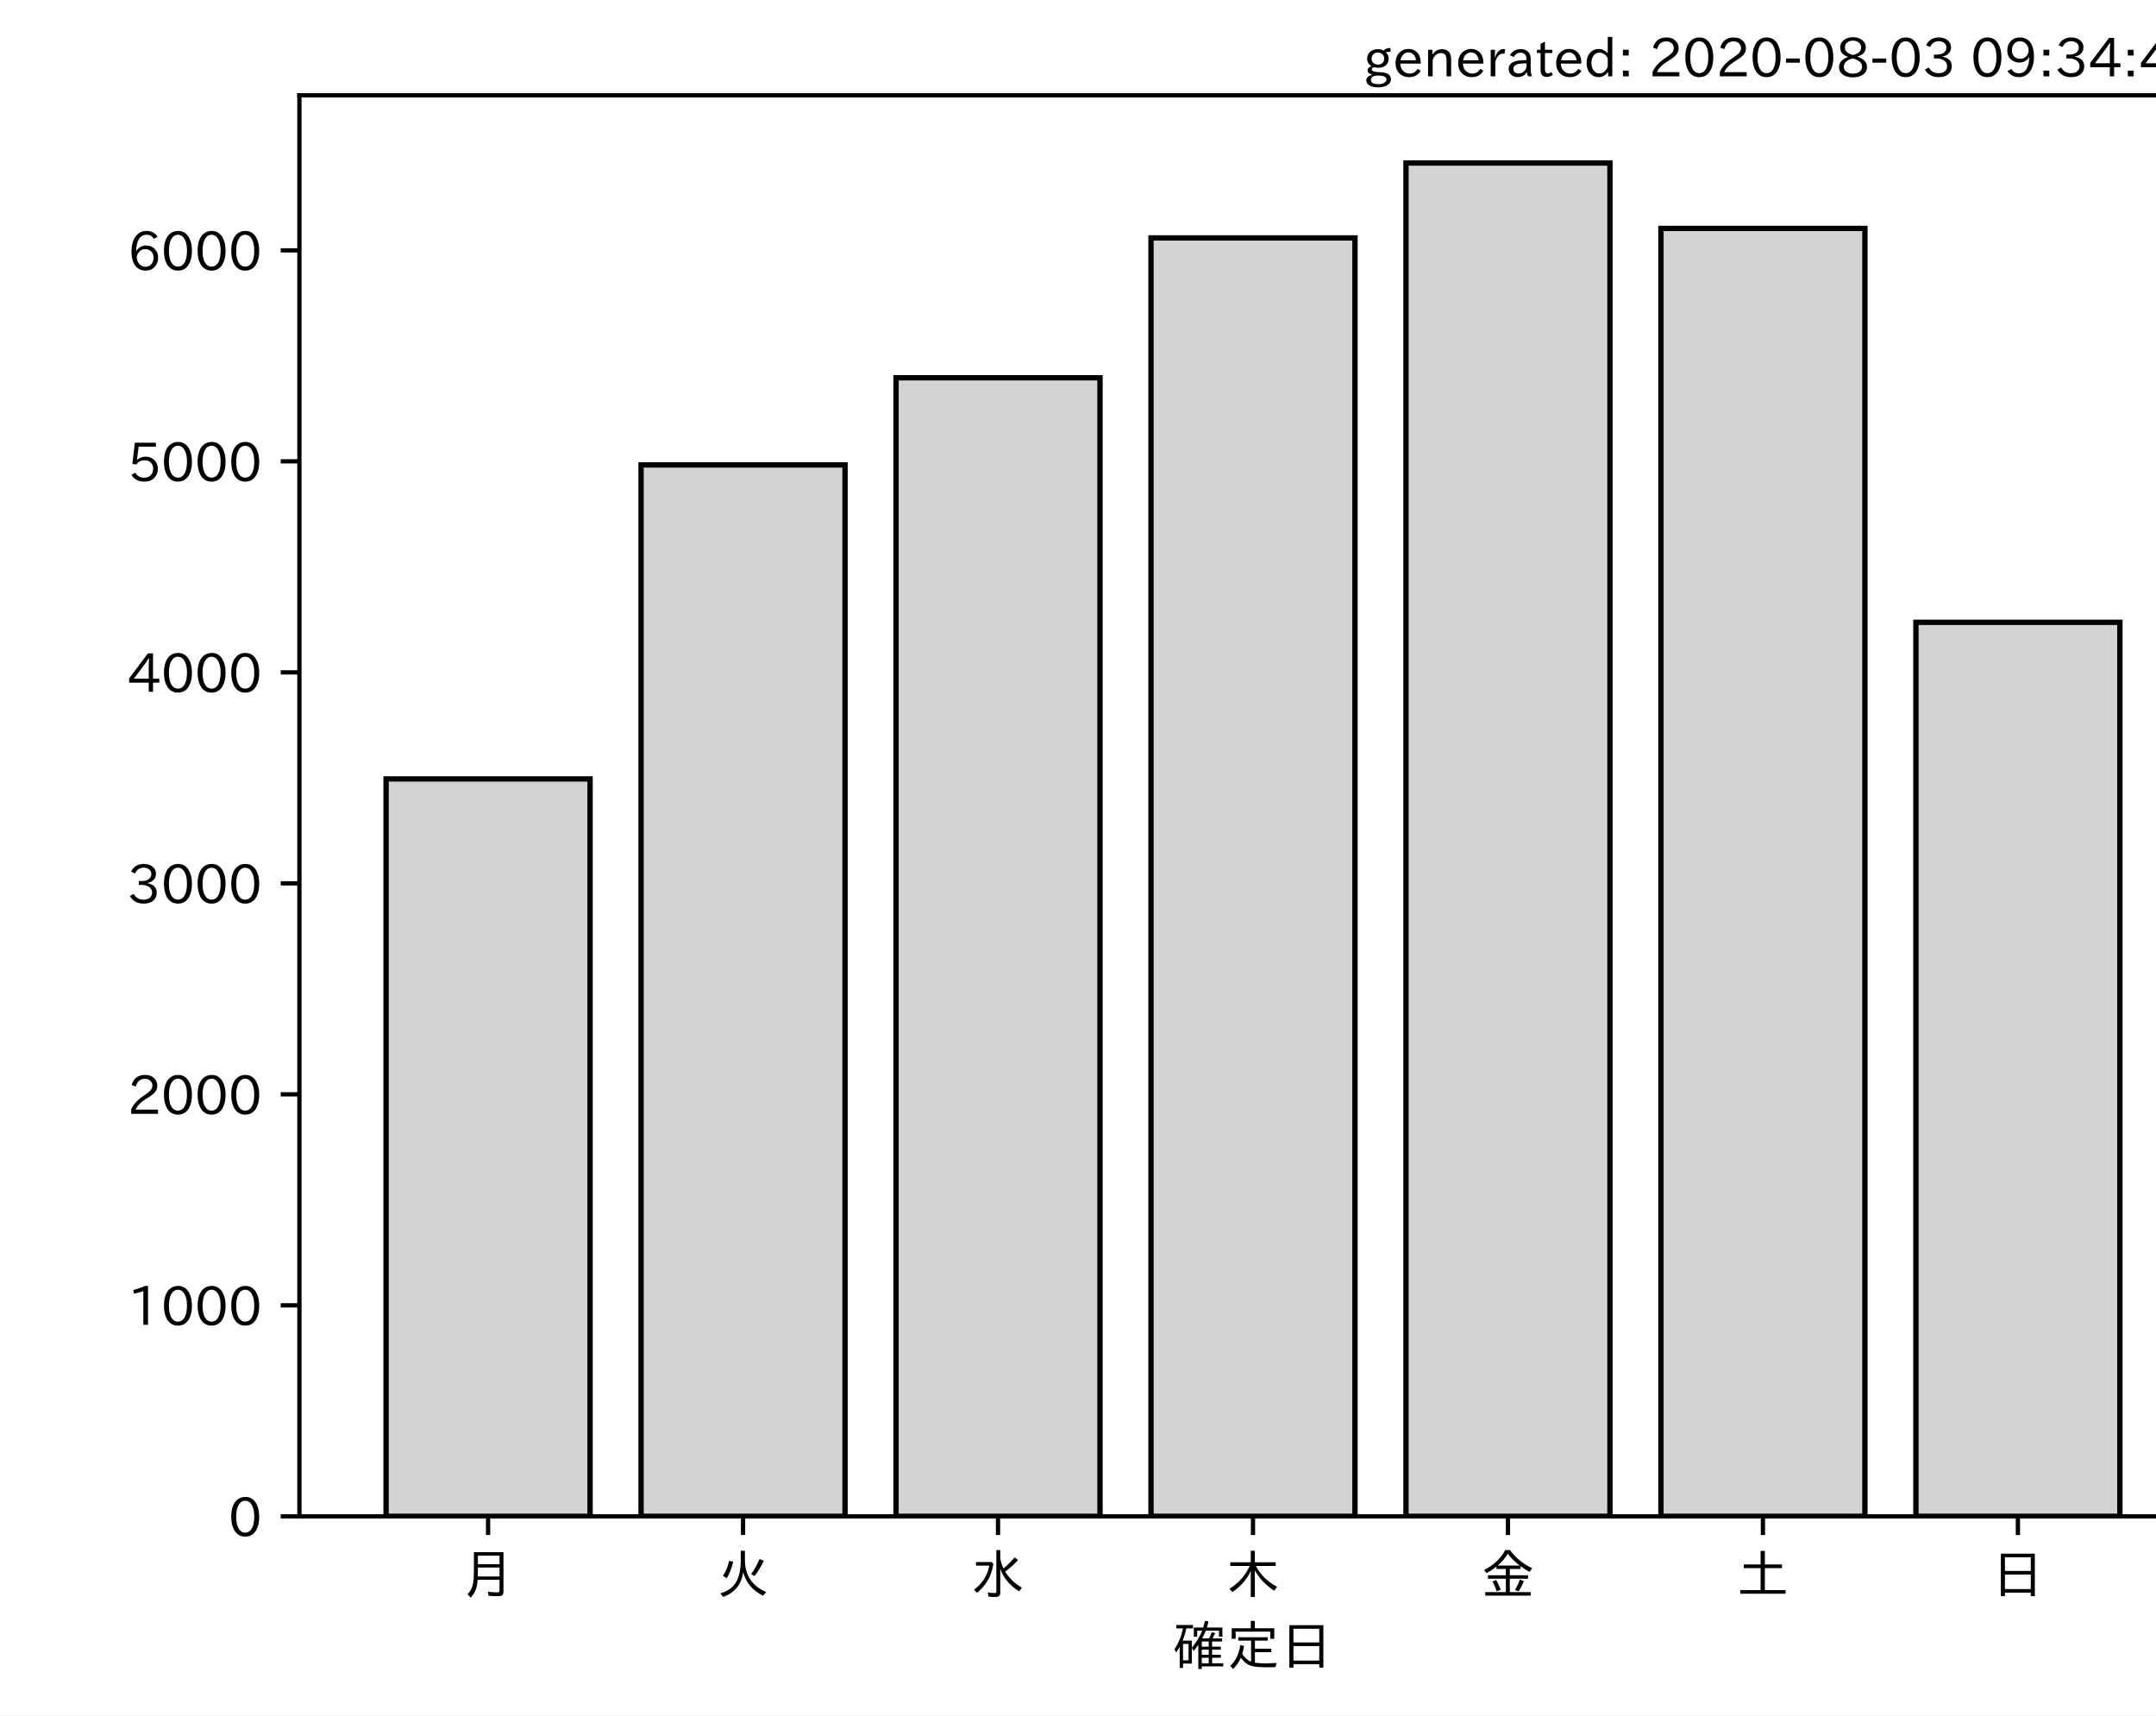
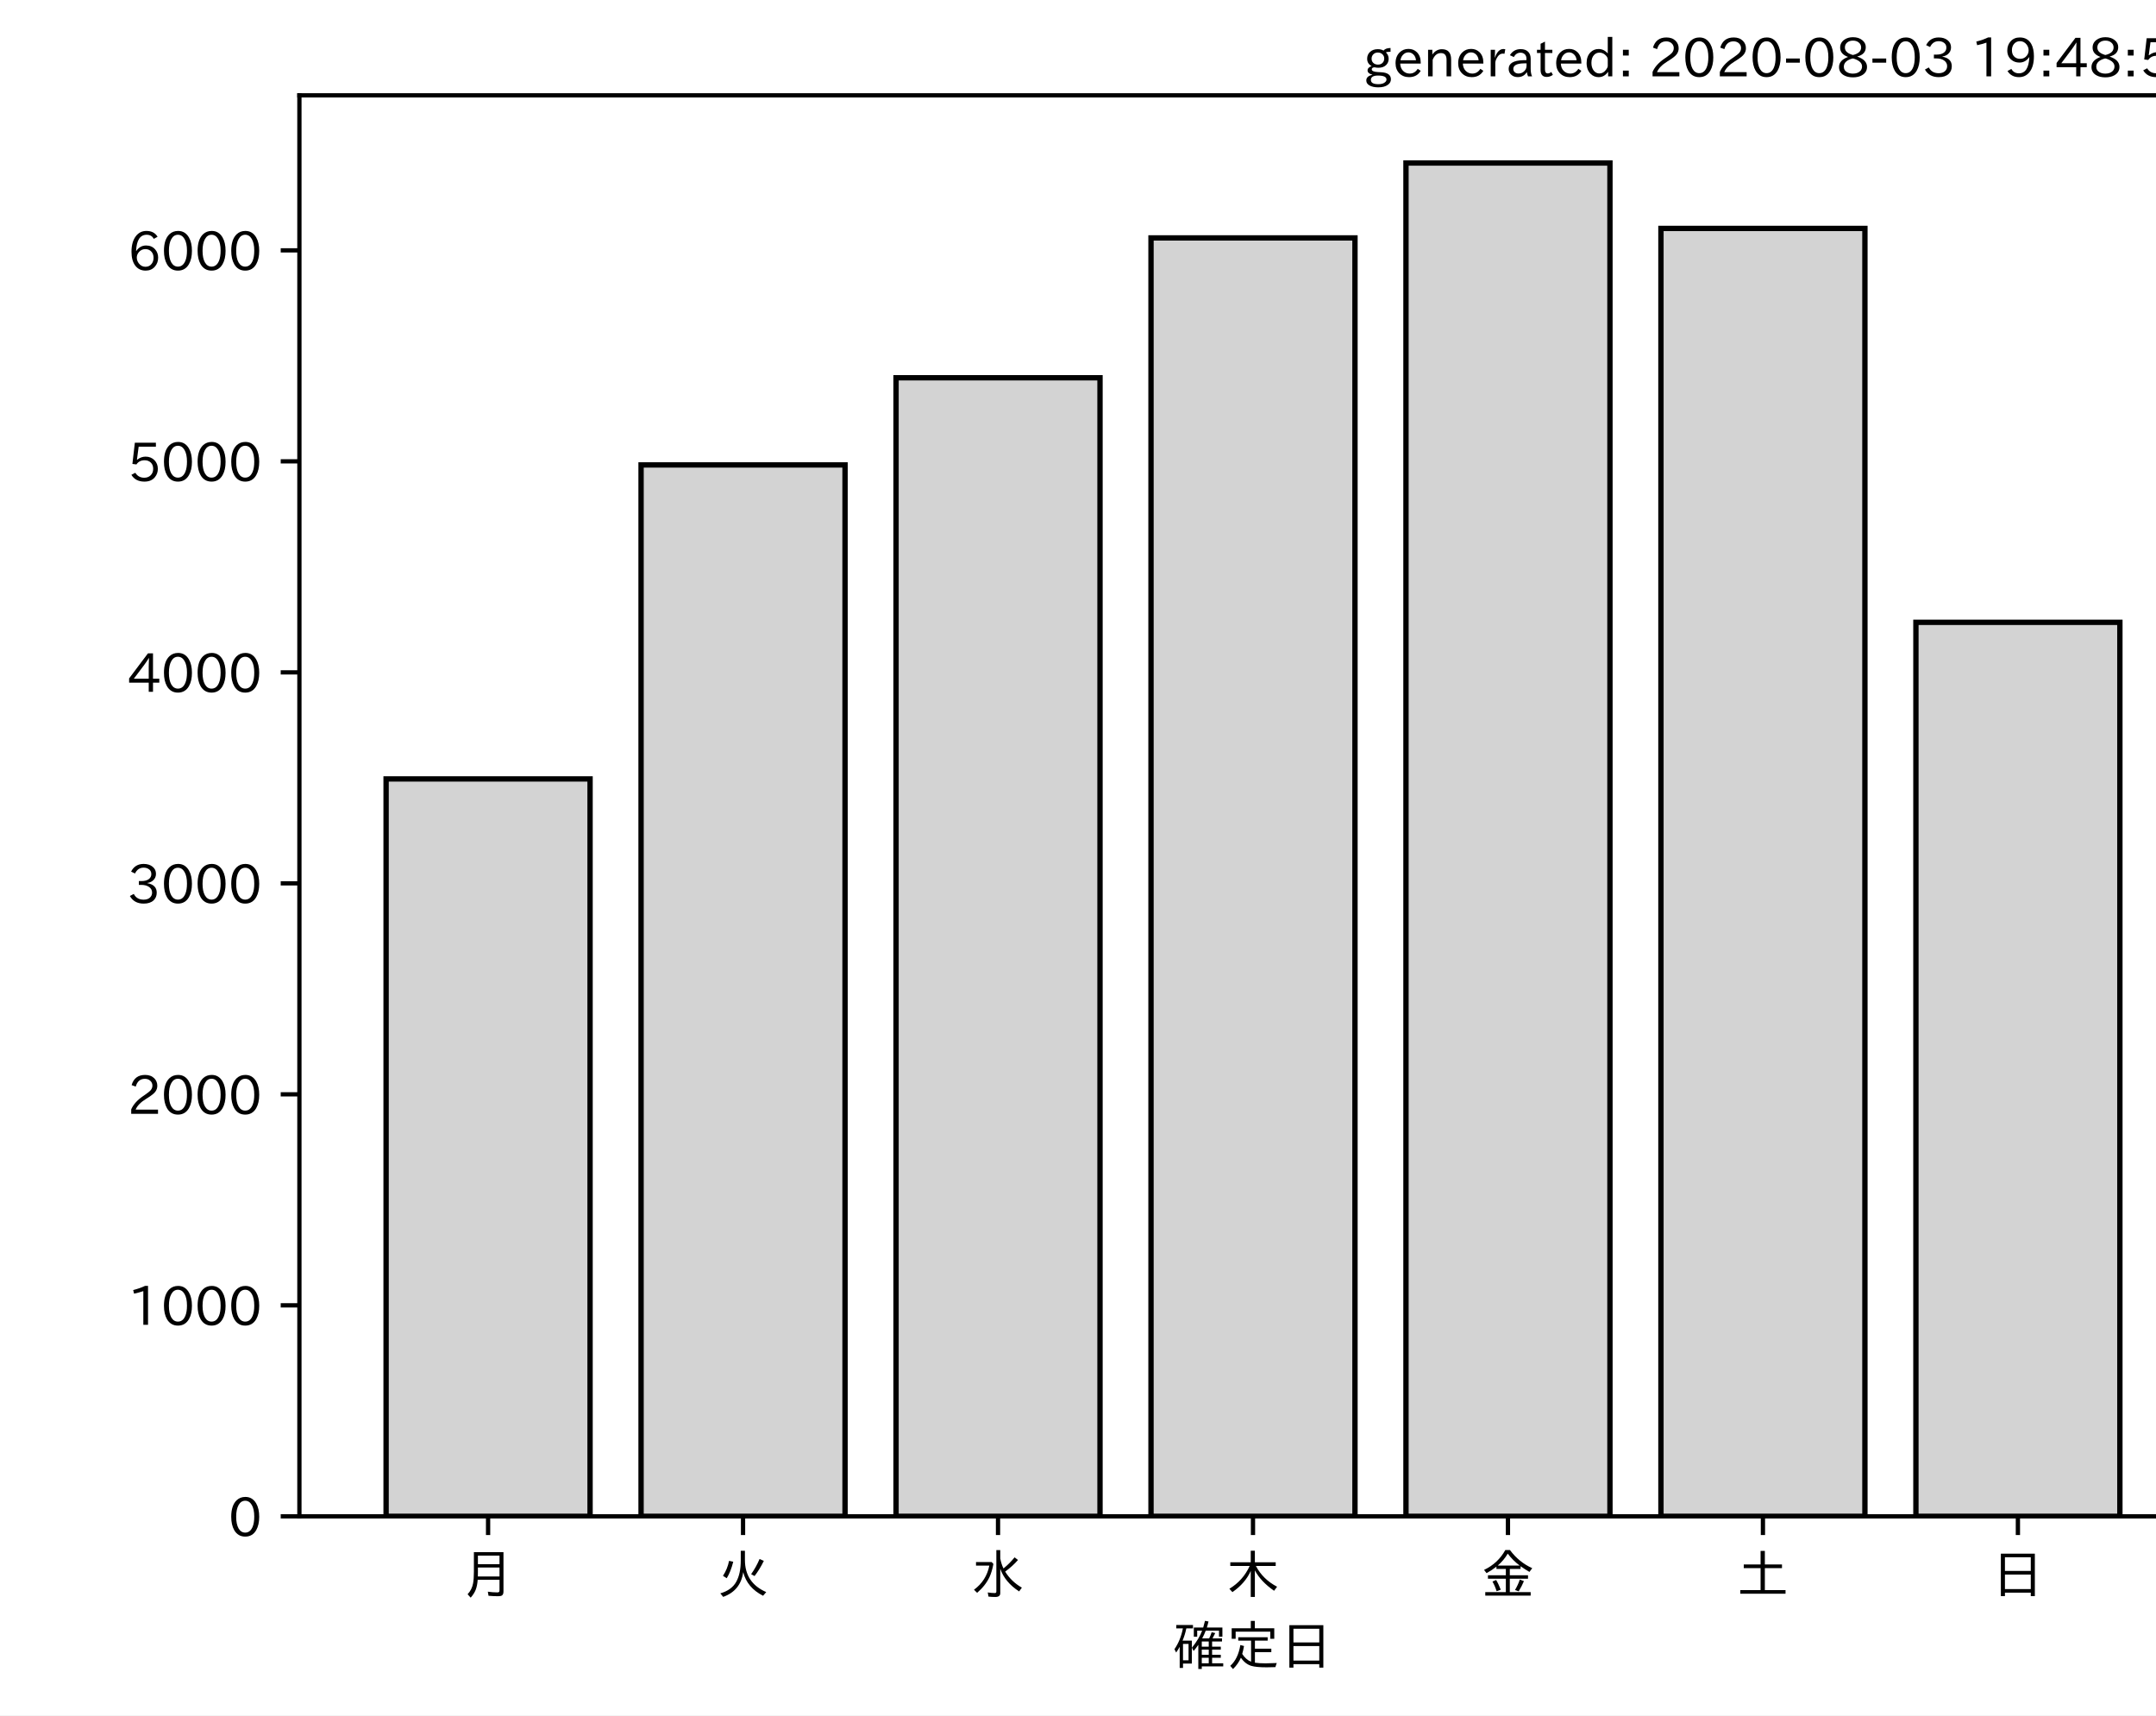
<svg xmlns="http://www.w3.org/2000/svg" xmlns:xlink="http://www.w3.org/1999/xlink" height="321.24pt" version="1.1" viewBox="0 0 403.714 321.24" width="403.714pt">
  <defs>
    <style type="text/css">*{stroke-linecap:butt;stroke-linejoin:round;}</style>
  </defs>
  <g id="figure_1">
    <g id="patch_1">
      <path d="M 0 321.24  L 403.714 321.24  L 403.714 0  L 0 0  z " style="fill:#ffffff;" />
    </g>
    <g id="axes_1">
      <g id="patch_2">
        <path d="M 56.064 283.966  L 413.184 283.966  L 413.184 17.854  L 56.064 17.854  z " style="fill:#ffffff;" />
      </g>
      <g id="patch_3">
-         <path clip-path="url(#pe789f9e0a8)" d="M 72.297 283.966  L 110.491 283.966  L 110.491 145.866  L 72.297 145.866  z " style="fill:#d3d3d3;stroke:#000000;stroke-linejoin:miter;" />
+         <path clip-path="url(#p371f9ec604)" d="M 72.297 283.966  L 110.491 283.966  L 110.491 145.866  L 72.297 145.866  z " style="fill:#d3d3d3;stroke:#000000;stroke-linejoin:miter;" />
      </g>
      <g id="patch_4">
-         <path clip-path="url(#pe789f9e0a8)" d="M 120.04 283.966  L 158.235 283.966  L 158.235 87.07  L 120.04 87.07  z " style="fill:#d3d3d3;stroke:#000000;stroke-linejoin:miter;" />
+         <path clip-path="url(#p371f9ec604)" d="M 120.04 283.966  L 158.235 283.966  L 158.235 87.07  L 120.04 87.07  z " style="fill:#d3d3d3;stroke:#000000;stroke-linejoin:miter;" />
      </g>
      <g id="patch_5">
-         <path clip-path="url(#pe789f9e0a8)" d="M 167.783 283.966  L 205.978 283.966  L 205.978 70.751  L 167.783 70.751  z " style="fill:#d3d3d3;stroke:#000000;stroke-linejoin:miter;" />
+         <path clip-path="url(#p371f9ec604)" d="M 167.783 283.966  L 205.978 283.966  L 205.978 70.751  L 167.783 70.751  z " style="fill:#d3d3d3;stroke:#000000;stroke-linejoin:miter;" />
      </g>
      <g id="patch_6">
-         <path clip-path="url(#pe789f9e0a8)" d="M 215.527 283.966  L 253.721 283.966  L 253.721 44.553  L 215.527 44.553  z " style="fill:#d3d3d3;stroke:#000000;stroke-linejoin:miter;" />
+         <path clip-path="url(#p371f9ec604)" d="M 215.527 283.966  L 253.721 283.966  L 253.721 44.553  L 215.527 44.553  z " style="fill:#d3d3d3;stroke:#000000;stroke-linejoin:miter;" />
      </g>
      <g id="patch_7">
-         <path clip-path="url(#pe789f9e0a8)" d="M 263.27 283.966  L 301.465 283.966  L 301.465 30.526  L 263.27 30.526  z " style="fill:#d3d3d3;stroke:#000000;stroke-linejoin:miter;" />
+         <path clip-path="url(#p371f9ec604)" d="M 263.27 283.966  L 301.465 283.966  L 301.465 30.526  L 263.27 30.526  z " style="fill:#d3d3d3;stroke:#000000;stroke-linejoin:miter;" />
      </g>
      <g id="patch_8">
-         <path clip-path="url(#pe789f9e0a8)" d="M 311.013 283.966  L 349.208 283.966  L 349.208 42.775  L 311.013 42.775  z " style="fill:#d3d3d3;stroke:#000000;stroke-linejoin:miter;" />
+         <path clip-path="url(#p371f9ec604)" d="M 311.013 283.966  L 349.208 283.966  L 349.208 42.775  L 311.013 42.775  z " style="fill:#d3d3d3;stroke:#000000;stroke-linejoin:miter;" />
      </g>
      <g id="patch_9">
-         <path clip-path="url(#pe789f9e0a8)" d="M 358.757 283.966  L 396.951 283.966  L 396.951 116.547  L 358.757 116.547  z " style="fill:#d3d3d3;stroke:#000000;stroke-linejoin:miter;" />
+         <path clip-path="url(#p371f9ec604)" d="M 358.757 283.966  L 396.951 283.966  L 396.951 116.547  L 358.757 116.547  z " style="fill:#d3d3d3;stroke:#000000;stroke-linejoin:miter;" />
      </g>
      <g id="matplotlib.axis_1">
        <g id="xtick_1">
          <g id="line2d_1">
            <defs>
-               <path d="M 0 0  L 0 3.5  " id="md216f93f72" style="stroke:#000000;stroke-width:0.8;" />
+               <path d="M 0 0  L 0 3.5  " id="ma1b496c3f0" style="stroke:#000000;stroke-width:0.8;" />
            </defs>
            <g>
-               <use style="stroke:#000000;stroke-width:0.8;" x="91.394" xlink:href="#md216f93f72" y="283.966" />
+               <use style="stroke:#000000;stroke-width:0.8;" x="91.394" xlink:href="#ma1b496c3f0" y="283.966" />
            </g>
          </g>
          <g id="text_1">
            <g transform="translate(86.39412 298.4567)scale(0.1 -0.1)">
              <defs>
                <path d="M 78.812 77.875  L 78.812 4  Q 78.812 -1.219 76.078 -3.172  Q 73.969 -4.688 68.797 -4.688  Q 60.844 -4.688 50.828 -3.859  L 49.516 3.812  Q 58.594 2.484 67.094 2.484  Q 70.359 2.484 71.047 4.109  Q 71.391 4.891 71.391 6.844  L 71.391 26.125  L 30.516 26.125  Q 29.781 14.938 26.812 7.422  Q 24.031 0.094 17.438 -7.375  L 11.625 -0.984  Q 19.672 7.422 21.922 19.438  Q 23.438 27.688 23.438 41.406  L 23.438 77.875  z M 30.953 71.391  L 30.953 55.328  L 71.391 55.328  L 71.391 71.391  z M 30.953 49.125  L 30.953 39.938  Q 30.953 35.75 30.859 33.547  L 30.859 32.328  L 71.391 32.328  L 71.391 49.125  z " id="IPAexGothic-26376" />
              </defs>
              <use xlink:href="#IPAexGothic-26376" />
            </g>
          </g>
        </g>
        <g id="xtick_2">
          <g id="line2d_2">
            <g>
-               <use style="stroke:#000000;stroke-width:0.8;" x="139.137" xlink:href="#md216f93f72" y="283.966" />
+               <use style="stroke:#000000;stroke-width:0.8;" x="139.137" xlink:href="#ma1b496c3f0" y="283.966" />
            </g>
          </g>
          <g id="text_2">
            <g transform="translate(134.1374 298.4567)scale(0.1 -0.1)">
              <defs>
                <path d="M 53.516 80.422  L 53.516 63.188  Q 53.516 20.359 93.406 3.078  L 87.5 -3.812  Q 57.672 11.328 50.297 40.375  Q 45.359 5.672 12.797 -5.906  L 7.422 0.688  Q 28.859 6.844 37.406 22.609  Q 45.703 37.844 45.703 62.016  L 45.703 80.422  z M 12.406 33.5  Q 20.703 46.141 23.828 61.531  L 31.641 59.906  Q 27 41.312 19.438 29  z M 65.141 36.625  Q 74.656 50.047 80.906 64.984  L 88.922 61.531  Q 81.109 45.406 71.531 33.109  z " id="IPAexGothic-28779" />
              </defs>
              <use xlink:href="#IPAexGothic-28779" />
            </g>
          </g>
        </g>
        <g id="xtick_3">
          <g id="line2d_3">
            <g>
-               <use style="stroke:#000000;stroke-width:0.8;" x="186.881" xlink:href="#md216f93f72" y="283.966" />
+               <use style="stroke:#000000;stroke-width:0.8;" x="186.881" xlink:href="#ma1b496c3f0" y="283.966" />
            </g>
          </g>
          <g id="text_3">
            <g transform="translate(181.8807 298.4567)scale(0.1 -0.1)">
              <defs>
                <path d="M 54.203 65.922  Q 56.156 55.562 60.203 47.312  Q 71.578 56.453 81 68.109  L 87.406 63.188  Q 77.25 51.516 63.375 41.406  Q 75 22.609 94.672 11.375  L 89.5 4.297  Q 62.75 21.781 54.203 46.781  L 54.203 0.984  Q 54.203 -6.109 44.875 -6.109  Q 38.812 -6.109 32.172 -5.422  L 30.766 2.391  Q 38.422 1.219 44 1.219  Q 46.875 1.219 46.875 4.109  L 46.875 81.688  L 54.203 81.688  z M 8.797 59.281  L 38.094 59.281  L 41.359 55.766  Q 38.672 41.219 34.078 31.297  Q 26.656 15.375 10.891 1.703  L 4.984 7.422  Q 28.266 24.656 33.688 52.594  L 8.797 52.594  z " id="IPAexGothic-27700" />
              </defs>
              <use xlink:href="#IPAexGothic-27700" />
            </g>
          </g>
        </g>
        <g id="xtick_4">
          <g id="line2d_4">
            <g>
-               <use style="stroke:#000000;stroke-width:0.8;" x="234.624" xlink:href="#md216f93f72" y="283.966" />
+               <use style="stroke:#000000;stroke-width:0.8;" x="234.624" xlink:href="#ma1b496c3f0" y="283.966" />
            </g>
          </g>
          <g id="text_4">
            <g transform="translate(229.6241 298.4567)scale(0.1 -0.1)">
              <defs>
                <path d="M 55.422 52  Q 68.5 27 95.125 13.094  L 89.5 5.516  Q 64.594 22.797 53.516 43.703  L 53.516 -6  L 45.797 -6  L 45.797 42.672  Q 35.5 19.578 11.422 2.984  L 5.812 9.281  Q 31.453 24.75 43.797 52  L 7.516 52  L 7.516 58.891  L 45.797 58.891  L 45.797 80.469  L 53.516 80.469  L 53.516 58.891  L 92.531 58.891  L 92.531 52  z " id="IPAexGothic-26408" />
              </defs>
              <use xlink:href="#IPAexGothic-26408" />
            </g>
          </g>
        </g>
        <g id="xtick_5">
          <g id="line2d_5">
            <g>
-               <use style="stroke:#000000;stroke-width:0.8;" x="282.367" xlink:href="#md216f93f72" y="283.966" />
+               <use style="stroke:#000000;stroke-width:0.8;" x="282.367" xlink:href="#ma1b496c3f0" y="283.966" />
            </g>
          </g>
          <g id="text_5">
            <g transform="translate(277.3674 298.4567)scale(0.1 -0.1)">
              <defs>
                <path d="M 53.469 46.391  L 53.469 34.516  L 87.547 34.516  L 87.547 28.125  L 53.469 28.125  L 53.469 2.984  L 92.531 2.984  L 92.531 -3.516  L 7.516 -3.516  L 7.516 2.984  L 46.047 2.984  L 46.047 28.125  L 12.547 28.125  L 12.547 34.516  L 46.047 34.516  L 46.047 46.391  L 28.422 46.391  L 28.422 50.688  Q 19.734 43.891 9.906 38.531  L 5.219 44.578  Q 31.344 56.984 45.016 81.781  L 53.766 81.781  Q 70.359 59.234 95.453 47.797  L 90.234 40.828  Q 81.547 45.844 73.641 51.469  L 73.641 46.391  z M 72.016 52.688  Q 59.078 62.406 49.562 75.094  Q 42.828 63.141 30.812 52.688  z M 28.719 4.688  Q 26.078 13.719 21 22.797  L 27.875 25.688  Q 31.938 19.188 36.531 7.516  z M 63.188 6.891  Q 68.797 16.406 72.219 26.516  L 79.891 23.578  Q 75.922 14.156 70.125 4.5  z " id="IPAexGothic-37329" />
              </defs>
              <use xlink:href="#IPAexGothic-37329" />
            </g>
          </g>
        </g>
        <g id="xtick_6">
          <g id="line2d_6">
            <g>
-               <use style="stroke:#000000;stroke-width:0.8;" x="330.111" xlink:href="#md216f93f72" y="283.966" />
+               <use style="stroke:#000000;stroke-width:0.8;" x="330.111" xlink:href="#ma1b496c3f0" y="283.966" />
            </g>
          </g>
          <g id="text_6">
            <g transform="translate(325.1107 298.4567)scale(0.1 -0.1)">
              <defs>
                <path d="M 45.609 54.781  L 45.609 80.172  L 53.609 80.172  L 53.609 54.781  L 85.688 54.781  L 85.688 47.906  L 53.609 47.906  L 53.609 6.781  L 92.328 6.781  L 92.328 0  L 7.625 0  L 7.625 6.781  L 45.609 6.781  L 45.609 47.906  L 14.109 47.906  L 14.109 54.781  z " id="IPAexGothic-22303" />
              </defs>
              <use xlink:href="#IPAexGothic-22303" />
            </g>
          </g>
        </g>
        <g id="xtick_7">
          <g id="line2d_7">
            <g>
-               <use style="stroke:#000000;stroke-width:0.8;" x="377.854" xlink:href="#md216f93f72" y="283.966" />
+               <use style="stroke:#000000;stroke-width:0.8;" x="377.854" xlink:href="#ma1b496c3f0" y="283.966" />
            </g>
          </g>
          <g id="text_7">
            <g transform="translate(372.854 298.4567)scale(0.1 -0.1)">
              <defs>
                <path d="M 81.734 75  L 81.734 -4.5  L 74.125 -4.5  L 74.125 2  L 25.734 2  L 25.734 -4.5  L 18.109 -4.5  L 18.109 75  z M 25.734 68.312  L 25.734 42.672  L 74.125 42.672  L 74.125 68.312  z M 25.734 35.891  L 25.734 8.688  L 74.125 8.688  L 74.125 35.891  z " id="IPAexGothic-26085" />
              </defs>
              <use xlink:href="#IPAexGothic-26085" />
            </g>
          </g>
        </g>
        <g id="text_8">
          <g transform="translate(219.6241 311.8473)scale(0.1 -0.1)">
            <defs>
              <path d="M 67.922 50.297  Q 70.562 55.281 72.609 61.812  L 79.297 60.203  Q 76.172 53.609 74.219 50.297  L 92 50.297  L 92 44.484  L 73.438 44.484  L 73.438 34.719  L 89.703 34.719  L 89.703 29.203  L 73.438 29.203  L 73.438 19.531  L 89.703 19.531  L 89.703 14.016  L 73.438 14.016  L 73.438 3.609  L 94.281 3.609  L 94.281 -2.203  L 54.109 -2.203  L 54.109 -6.984  L 47.609 -6.984  L 47.609 38.188  Q 43.062 31.547 38.812 26.609  L 35.688 32.812  Q 49.359 49.953 54.781 64.797  L 45.516 64.797  L 45.516 53.516  L 39.203 53.516  L 39.203 70.609  L 56.781 70.609  Q 58.594 76.609 60.109 83.109  L 66.703 81.891  Q 65.234 75.531 63.625 70.609  L 92.719 70.609  L 92.719 53.516  L 86.328 53.516  L 86.328 64.797  L 61.531 64.797  Q 58.547 56.984 54.891 50.297  z M 67.141 44.484  L 54.109 44.484  L 54.109 34.719  L 67.141 34.719  z M 67.141 29.203  L 54.109 29.203  L 54.109 19.531  L 67.141 19.531  z M 67.141 14.016  L 54.109 14.016  L 54.109 3.609  L 67.141 3.609  z M 18.109 46  L 35.547 46  L 35.547 3.078  L 18.953 3.078  L 18.953 -5.125  L 12.75 -5.125  L 12.75 34.469  Q 10.156 29.734 6.156 23.781  L 2.938 29.984  Q 14.547 47.078 18.75 69  L 6.344 69  L 6.344 75.297  L 37.641 75.297  L 37.641 69  L 25.25 69  L 24.953 68.016  Q 22.75 57.234 18.109 46  z M 18.953 39.891  L 18.953 9.188  L 29.344 9.188  L 29.344 39.891  z " id="IPAexGothic-30906" />
              <path d="M 53.609 4.734  Q 61.422 3.516 73.578 3.516  Q 81.109 3.516 94.578 4.109  Q 93.172 0.922 92 -3.562  Q 81.781 -3.906 75.688 -3.906  Q 55.766 -3.906 46.922 -1.219  Q 35.297 2.391 27.344 14.109  Q 22.516 2.547 12.594 -7.172  L 7.422 -1.172  Q 22.125 11.859 26.312 37.797  L 33.203 35.984  Q 31.734 27.438 29.828 21.188  Q 36.531 10.594 46.438 6.5  L 46.438 46  L 22.406 46  L 22.406 52.391  L 77.484 52.391  L 77.484 46  L 53.609 46  L 53.609 31  L 84.328 31  L 84.328 24.516  L 53.609 24.516  z M 53.422 69.188  L 89.844 69.188  L 89.844 49.469  L 82.422 49.469  L 82.422 62.891  L 17.531 62.891  L 17.531 49.469  L 10.109 49.469  L 10.109 69.188  L 45.906 69.188  L 45.906 83.016  L 53.422 83.016  z " id="IPAexGothic-23450" />
            </defs>
            <use xlink:href="#IPAexGothic-30906" />
            <use x="100" xlink:href="#IPAexGothic-23450" />
            <use x="200" xlink:href="#IPAexGothic-26085" />
          </g>
        </g>
      </g>
      <g id="matplotlib.axis_2">
        <g id="ytick_1">
          <g id="line2d_8">
            <defs>
-               <path d="M 0 0  L -3.5 0  " id="mffac064654" style="stroke:#000000;stroke-width:0.8;" />
+               <path d="M 0 0  L -3.5 0  " id="m9cd23a6de5" style="stroke:#000000;stroke-width:0.8;" />
            </defs>
            <g>
-               <use style="stroke:#000000;stroke-width:0.8;" x="56.064" xlink:href="#mffac064654" y="283.966" />
+               <use style="stroke:#000000;stroke-width:0.8;" x="56.064" xlink:href="#m9cd23a6de5" y="283.966" />
            </g>
          </g>
          <g id="text_9">
            <g transform="translate(42.76562 287.7114)scale(0.1 -0.1)">
              <defs>
                <path d="M 31.844 73.828  Q 45.016 73.828 52.094 61.625  Q 57.719 51.953 57.719 36.625  Q 57.719 21.438 52.094 11.578  Q 45.125 -0.484 31.5 -0.484  Q 17.922 -0.484 10.938 11.578  Q 5.328 21.438 5.328 36.719  Q 5.328 58.016 15.625 67.719  Q 22.172 73.828 31.844 73.828  z M 31.5 66.656  Q 23.688 66.656 19.188 58.734  Q 14.594 50.734 14.594 36.625  Q 14.594 22.75 19.094 14.797  Q 23.641 6.984 31.5 6.984  Q 40.922 6.984 45.453 18.016  Q 48.438 25.344 48.438 37.109  Q 48.438 50.875 43.844 58.734  Q 39.203 66.656 31.5 66.656  z " id="IPAexGothic-48" />
              </defs>
              <use xlink:href="#IPAexGothic-48" />
            </g>
          </g>
        </g>
        <g id="ytick_2">
          <g id="line2d_9">
            <g>
-               <use style="stroke:#000000;stroke-width:0.8;" x="56.064" xlink:href="#mffac064654" y="244.452" />
+               <use style="stroke:#000000;stroke-width:0.8;" x="56.064" xlink:href="#m9cd23a6de5" y="244.452" />
            </g>
          </g>
          <g id="text_10">
            <g transform="translate(23.87031 248.1978)scale(0.1 -0.1)">
              <defs>
                <path d="M 38.484 0.984  L 29.688 0.984  L 29.688 64.109  Q 21.438 61.281 12.312 59.328  L 10.688 66.109  Q 23.734 69.391 32.906 73.922  L 38.484 73.922  z " id="IPAexGothic-49" />
              </defs>
              <use xlink:href="#IPAexGothic-49" />
              <use x="62.988" xlink:href="#IPAexGothic-48" />
              <use x="125.977" xlink:href="#IPAexGothic-48" />
              <use x="188.965" xlink:href="#IPAexGothic-48" />
            </g>
          </g>
        </g>
        <g id="ytick_3">
          <g id="line2d_10">
            <g>
-               <use style="stroke:#000000;stroke-width:0.8;" x="56.064" xlink:href="#mffac064654" y="204.939" />
+               <use style="stroke:#000000;stroke-width:0.8;" x="56.064" xlink:href="#m9cd23a6de5" y="204.939" />
            </g>
          </g>
          <g id="text_11">
            <g transform="translate(23.87031 208.6842)scale(0.1 -0.1)">
              <defs>
                <path d="M 57.172 0.984  L 6.984 0.984  L 6.984 9.281  Q 12.891 23.047 29.594 34.422  L 32.375 36.281  Q 40.922 42.141 43.609 45.406  Q 46.688 49.266 46.688 53.812  Q 46.688 58.938 43.062 62.547  Q 39.062 66.547 32.562 66.547  Q 19.531 66.547 15.484 52  L 7.766 54.781  Q 13.328 73.828 33.062 73.828  Q 43.844 73.828 50.25 67.438  Q 55.859 61.672 55.859 53.516  Q 55.859 47.469 52.25 42.531  Q 48.922 37.75 36.969 30.281  L 34.859 29  Q 19.625 19.578 15.281 8.891  L 57.172 8.891  z " id="IPAexGothic-50" />
              </defs>
              <use xlink:href="#IPAexGothic-50" />
              <use x="62.988" xlink:href="#IPAexGothic-48" />
              <use x="125.977" xlink:href="#IPAexGothic-48" />
              <use x="188.965" xlink:href="#IPAexGothic-48" />
            </g>
          </g>
        </g>
        <g id="ytick_4">
          <g id="line2d_11">
            <g>
-               <use style="stroke:#000000;stroke-width:0.8;" x="56.064" xlink:href="#mffac064654" y="165.425" />
+               <use style="stroke:#000000;stroke-width:0.8;" x="56.064" xlink:href="#m9cd23a6de5" y="165.425" />
            </g>
          </g>
          <g id="text_12">
            <g transform="translate(23.87031 169.1707)scale(0.1 -0.1)">
              <defs>
                <path d="M 37.203 37.797  Q 54.781 34.625 54.781 19.969  Q 54.781 11.188 48.875 5.562  Q 42.328 -0.484 30.375 -0.484  Q 12.453 -0.484 4.5 13.766  L 11.812 17.672  Q 17.328 6.891 30.281 6.891  Q 37.891 6.891 42.094 10.797  Q 46.094 14.5 46.094 20.172  Q 46.094 26.859 40.094 30.906  Q 34.625 34.578 25.688 34.578  L 21.297 34.578  L 21.297 41.703  L 25.875 41.703  Q 34.859 41.703 39.594 45.125  Q 44.672 48.734 44.672 54.828  Q 44.672 61.469 38.969 64.656  Q 35.297 66.844 30.172 66.844  Q 19.344 66.844 14.109 55.906  L 6.781 59.422  Q 14.016 73.828 30.281 73.828  Q 40.578 73.828 46.969 68.656  Q 53.375 63.578 53.375 55.219  Q 53.375 47.312 47.172 42.281  Q 43.172 39.062 37.203 38.188  z " id="IPAexGothic-51" />
              </defs>
              <use xlink:href="#IPAexGothic-51" />
              <use x="62.988" xlink:href="#IPAexGothic-48" />
              <use x="125.977" xlink:href="#IPAexGothic-48" />
              <use x="188.965" xlink:href="#IPAexGothic-48" />
            </g>
          </g>
        </g>
        <g id="ytick_5">
          <g id="line2d_12">
            <g>
-               <use style="stroke:#000000;stroke-width:0.8;" x="56.064" xlink:href="#mffac064654" y="125.912" />
+               <use style="stroke:#000000;stroke-width:0.8;" x="56.064" xlink:href="#m9cd23a6de5" y="125.912" />
            </g>
          </g>
          <g id="text_13">
            <g transform="translate(23.87031 129.6571)scale(0.1 -0.1)">
              <defs>
                <path d="M 59.578 18.109  L 47.797 18.109  L 47.797 0.984  L 39.797 0.984  L 39.797 18.109  L 3.078 18.109  L 3.078 26.125  L 38.375 73.094  L 47.797 73.094  L 47.797 25.531  L 59.578 25.531  z M 40.281 64.203  L 39.984 64.203  Q 35.594 57.125 31.297 51.312  L 11.859 25.531  L 39.797 25.531  L 39.797 49.125  Q 39.797 54.391 40.281 64.203  z " id="IPAexGothic-52" />
              </defs>
              <use xlink:href="#IPAexGothic-52" />
              <use x="62.988" xlink:href="#IPAexGothic-48" />
              <use x="125.977" xlink:href="#IPAexGothic-48" />
              <use x="188.965" xlink:href="#IPAexGothic-48" />
            </g>
          </g>
        </g>
        <g id="ytick_6">
          <g id="line2d_13">
            <g>
-               <use style="stroke:#000000;stroke-width:0.8;" x="56.064" xlink:href="#mffac064654" y="86.398" />
+               <use style="stroke:#000000;stroke-width:0.8;" x="56.064" xlink:href="#m9cd23a6de5" y="86.398" />
            </g>
          </g>
          <g id="text_14">
            <g transform="translate(23.87031 90.14356)scale(0.1 -0.1)">
              <defs>
                <path d="M 18.406 40.672  Q 25.531 46.297 33.938 46.297  Q 44 46.297 50.641 39.5  Q 56.844 33.016 56.844 23.391  Q 56.844 14.656 51.516 8.016  Q 44.828 -0.484 31.734 -0.484  Q 14.984 -0.484 7.328 12.25  L 14.656 16.062  Q 20.453 6.781 31.453 6.781  Q 38.531 6.781 43.266 11.188  Q 48.141 15.828 48.141 23.484  Q 48.141 30.719 43.844 35.016  Q 39.359 39.5 32.125 39.5  Q 21.969 39.5 16.75 31.688  L 9.234 32.672  L 13.812 72.406  L 53.219 72.406  L 53.219 64.891  L 20.953 64.891  L 17.719 40.672  z " id="IPAexGothic-53" />
              </defs>
              <use xlink:href="#IPAexGothic-53" />
              <use x="62.988" xlink:href="#IPAexGothic-48" />
              <use x="125.977" xlink:href="#IPAexGothic-48" />
              <use x="188.965" xlink:href="#IPAexGothic-48" />
            </g>
          </g>
        </g>
        <g id="ytick_7">
          <g id="line2d_14">
            <g>
-               <use style="stroke:#000000;stroke-width:0.8;" x="56.064" xlink:href="#mffac064654" y="46.885" />
+               <use style="stroke:#000000;stroke-width:0.8;" x="56.064" xlink:href="#m9cd23a6de5" y="46.885" />
            </g>
          </g>
          <g id="text_15">
            <g transform="translate(23.87031 50.62999)scale(0.1 -0.1)">
              <defs>
                <path d="M 16.5 36.375  Q 23.578 46.578 34.906 46.578  Q 45.406 46.578 51.812 39.266  Q 57.422 32.906 57.422 23.781  Q 57.422 13.812 51.125 6.781  Q 44.578 -0.484 34.031 -0.484  Q 21.484 -0.484 14.406 9.078  Q 7.516 18.406 7.516 34.812  Q 7.516 53.516 15.828 64.203  Q 23.344 73.828 35.5 73.828  Q 49.859 73.828 56.391 62.891  L 49.219 58.984  Q 45.219 66.656 35.938 66.656  Q 17.484 66.656 16.109 36.375  z M 33.453 39.797  Q 26.312 39.797 21.625 34.469  Q 17.438 29.688 17.438 24.078  Q 17.438 18.062 21.141 13.188  Q 26.125 6.688 33.734 6.688  Q 41.703 6.688 45.953 13.188  Q 48.828 17.625 48.828 23.484  Q 48.828 30.375 45.016 34.812  Q 40.625 39.797 33.453 39.797  z " id="IPAexGothic-54" />
              </defs>
              <use xlink:href="#IPAexGothic-54" />
              <use x="62.988" xlink:href="#IPAexGothic-48" />
              <use x="125.977" xlink:href="#IPAexGothic-48" />
              <use x="188.965" xlink:href="#IPAexGothic-48" />
            </g>
          </g>
        </g>
      </g>
      <g id="patch_10">
        <path d="M 56.064 283.966  L 56.064 17.854  " style="fill:none;stroke:#000000;stroke-linecap:square;stroke-linejoin:miter;stroke-width:0.8;" />
      </g>
      <g id="patch_11">
        <path style="fill:none;stroke:#000000;stroke-linecap:square;stroke-linejoin:miter;stroke-width:0.8;" />
      </g>
      <g id="patch_12">
        <path d="M 56.064 283.966  L 404.714 283.966  " style="fill:none;stroke:#000000;stroke-linecap:square;stroke-linejoin:miter;stroke-width:0.8;" />
      </g>
      <g id="patch_13">
        <path d="M 56.064 17.854  L 404.714 17.854  " style="fill:none;stroke:#000000;stroke-linecap:square;stroke-linejoin:miter;stroke-width:0.8;" />
      </g>
    </g>
    <g id="text_16">
      <g transform="translate(255.2887 14.39806)scale(0.1 -0.1)">
        <defs>
          <path d="M 20.797 17.969  Q 15.719 17.531 15.719 14.062  Q 15.719 9.578 27.547 8.984  L 33.297 8.688  Q 51.609 7.766 51.609 -4.594  Q 51.609 -10.938 45.703 -14.984  Q 39.359 -19.578 28.031 -19.578  Q 17.781 -19.578 11.531 -16.062  Q 5.516 -12.641 5.516 -6.688  Q 5.516 1.312 16.797 3.859  L 16.797 4.203  Q 7.906 6.453 7.906 12.156  Q 7.906 17.438 15.531 20.266  Q 7.125 24.609 7.125 34.078  Q 7.125 41.406 12.016 46.297  Q 17.625 51.906 27.156 51.906  Q 33.203 51.906 37.844 49.266  Q 41.406 53.953 50.922 54.109  L 50.922 47.078  Q 44.344 46.922 42.234 45.906  Q 47.406 40.828 47.406 33.891  Q 47.406 27 42.719 22.266  Q 37.5 17.094 28.328 17.094  Q 24.422 17.094 20.797 17.969  z M 27.094 45.609  Q 22.016 45.609 18.703 42.281  Q 15.438 39.016 15.438 34.078  Q 15.438 29.25 18.5 26.312  Q 21.828 23 27.438 23  Q 32.719 23 35.891 26.219  Q 39.109 29.391 39.109 34.422  Q 39.109 39.016 35.891 42.188  Q 32.516 45.609 27.094 45.609  z M 27.391 2.484  Q 14.109 2.484 14.109 -5.719  Q 14.109 -13.672 28.125 -13.672  Q 37.156 -13.672 41.219 -9.469  Q 43.312 -7.516 43.312 -4.891  Q 43.312 2.484 27.391 2.484  z " id="IPAexGothic-103" />
          <path d="M 13.484 24.906  Q 13.922 16.266 18.891 11.281  Q 23.969 6.203 31.203 6.203  Q 40.719 6.203 46.297 15.094  L 51.906 11.375  Q 44.828 -0.484 30.172 -0.484  Q 19.094 -0.484 11.969 6.594  Q 4.781 13.812 4.781 25.641  Q 4.781 38.188 12.312 45.703  Q 19 52.391 29 52.391  Q 38.422 52.391 44.781 46.188  Q 51.906 38.969 51.906 26.906  L 51.906 24.906  z M 43.062 31.203  Q 42.328 37.984 38.281 41.891  Q 34.281 45.906 28.812 45.906  Q 22.469 45.906 17.969 40.484  Q 14.891 36.812 13.969 31.203  z " id="IPAexGothic-101" />
          <path d="M 52 0.984  L 43.406 0.984  L 43.406 31.891  Q 43.406 44.578 32.906 44.578  Q 22.312 44.578 17.391 31.891  L 17.391 0.984  L 8.797 0.984  L 8.797 50.781  L 16.797 50.781  L 16.797 41.797  Q 23.828 51.812 34.719 51.812  Q 52 51.812 52 32.375  z " id="IPAexGothic-110" />
          <path d="M 36.078 51.812  L 34.578 43.266  Q 32.906 43.609 31.594 43.609  Q 25.828 43.609 22.078 38.188  Q 17.391 31.344 17.391 26.172  L 17.391 0.984  L 8.797 0.984  L 8.797 50.781  L 16.891 50.781  L 16.5 35.984  L 16.703 35.984  Q 22.219 52.203 32.766 52.203  Q 34.469 52.203 36.078 51.812  z " id="IPAexGothic-114" />
          <path d="M 49.312 0.984  L 41.75 0.984  Q 39.984 4.734 39.547 8.688  L 39.203 8.688  Q 33.547 -0.391 22.312 -0.391  Q 14.594 -0.391 9.719 4.5  Q 5.422 8.797 5.422 14.984  Q 5.422 30.422 32.031 31.203  L 38.719 31.391  L 38.719 33.984  Q 38.719 39.203 35.75 42.188  Q 32.625 45.312 27.734 45.312  Q 19.344 45.312 15.141 37.156  L 7.719 40.578  Q 14.656 52 27.938 52  Q 37.109 52 42.047 46.875  Q 46.625 42.281 46.625 33.891  L 46.625 15.578  Q 46.625 6.25 49.312 0.984  z M 38.922 25.391  L 33.453 25.297  Q 14.109 24.859 14.109 14.891  Q 14.109 11.375 16.406 9.078  Q 19.234 6.297 23.828 6.297  Q 30.219 6.297 34.906 10.984  Q 38.922 15.141 38.922 21  z " id="IPAexGothic-97" />
          <path d="M 33.203 3.766  Q 27.641 -0.094 21.828 -0.094  Q 10.203 -0.094 10.203 12.984  L 10.203 44.672  L 3.422 44.672  L 3.422 50.781  L 10.203 50.781  L 10.203 61.969  L 18.406 66.062  L 18.406 50.781  L 32.234 50.781  L 32.234 44.672  L 18.406 44.672  L 18.406 14.156  Q 18.406 6.5 23.641 6.5  Q 27.156 6.5 30.328 9.188  z " id="IPAexGothic-116" />
          <path d="M 52.984 0.984  L 45.172 0.984  L 45.172 9.672  Q 38.141 -0.484 27.391 -0.484  Q 18.453 -0.484 12.312 5.812  Q 4.891 13.188 4.891 25.984  Q 4.891 38.531 12.062 45.906  Q 18.266 52.203 27.391 52.203  Q 37.25 52.203 44.484 43.891  L 44.484 74.906  L 52.984 74.906  z M 44.484 20.359  L 44.484 32.766  Q 44.484 37.703 38.375 42.281  Q 34.078 45.406 28.953 45.406  Q 23.188 45.406 19.188 41.406  Q 13.875 36.078 13.875 26.219  Q 13.875 17.328 18.266 11.719  Q 22.516 6.391 28.859 6.391  Q 36.281 6.391 41.5 13.672  Q 44.484 17.719 44.484 20.359  z " id="IPAexGothic-100" />
          <path d="M 21.391 39.984  L 10.5 39.984  L 10.5 50.781  L 21.391 50.781  z M 21.391 0.984  L 10.5 0.984  L 10.5 11.766  L 21.391 11.766  z " id="IPAexGothic-58" />
          <path id="IPAexGothic-32" />
          <path d="M 30.766 26.609  L 4.984 26.609  L 4.984 34.422  L 30.766 34.422  z " id="IPAexGothic-45" />
          <path d="M 39.703 37.891  Q 57.812 31.734 57.812 18.703  Q 57.812 8.453 48.438 3.078  Q 41.609 -0.875 31.5 -0.875  Q 21.344 -0.875 14.5 3.078  Q 5.422 8.297 5.422 18.406  Q 5.422 31.062 22.016 37.203  L 22.016 37.5  Q 7.516 42.719 7.516 54.828  Q 7.516 64.062 15.328 69.625  Q 21.969 74.312 31.547 74.312  Q 42.234 74.312 48.922 68.797  Q 55.516 63.578 55.516 55.719  Q 55.516 42.281 39.703 38.188  z M 31.594 41.016  Q 46.828 44.625 46.828 55.125  Q 46.828 61.188 41.797 64.844  Q 37.703 67.922 31.5 67.922  Q 25.094 67.922 20.797 64.5  Q 16.406 60.891 16.406 55.031  Q 16.406 49.219 21.094 45.703  Q 23.344 43.891 26.906 42.531  Q 31 40.875 31.594 41.016  z M 30.906 34.516  Q 14.406 30.172 14.406 19  Q 14.406 12.109 20.516 8.688  Q 25.094 6.109 31.391 6.109  Q 40.234 6.109 45.016 10.891  Q 48.531 14.406 48.531 19.531  Q 48.531 24.906 43.656 28.906  Q 40.766 31.156 36.719 32.812  Q 31.984 34.719 30.906 34.516  z " id="IPAexGothic-56" />
          <path d="M 46.625 36.812  Q 39.75 26.812 28.328 26.812  Q 19.578 26.812 13.234 32.125  Q 5.719 38.422 5.719 49.422  Q 5.719 59.578 12.016 66.656  Q 18.453 73.828 29.203 73.828  Q 43.75 73.828 50.641 61.719  Q 55.609 52.781 55.609 38.625  Q 55.609 19.531 47.516 9.188  Q 39.891 -0.484 27.641 -0.484  Q 13.422 -0.484 6.109 10.984  L 13.328 14.891  Q 18.062 6.688 27.391 6.688  Q 45.656 6.688 47.016 36.812  z M 29.5 66.844  Q 22.656 66.844 18.312 61.719  Q 14.406 57.078 14.406 50  Q 14.406 42.828 18.109 38.719  Q 22.406 33.797 29.781 33.797  Q 37.984 33.797 42.625 40.188  Q 45.703 44.484 45.703 49.516  Q 45.703 55.516 42.094 60.359  Q 37.109 66.844 29.5 66.844  z " id="IPAexGothic-57" />
        </defs>
        <use xlink:href="#IPAexGothic-103" />
        <use x="55.518" xlink:href="#IPAexGothic-101" />
        <use x="112.402" xlink:href="#IPAexGothic-110" />
        <use x="172.803" xlink:href="#IPAexGothic-101" />
        <use x="229.688" xlink:href="#IPAexGothic-114" />
        <use x="266.699" xlink:href="#IPAexGothic-97" />
        <use x="321.68" xlink:href="#IPAexGothic-116" />
        <use x="356.299" xlink:href="#IPAexGothic-101" />
        <use x="413.184" xlink:href="#IPAexGothic-100" />
        <use x="475.586" xlink:href="#IPAexGothic-58" />
        <use x="507.568" xlink:href="#IPAexGothic-32" />
        <use x="534.57" xlink:href="#IPAexGothic-50" />
        <use x="597.559" xlink:href="#IPAexGothic-48" />
        <use x="660.547" xlink:href="#IPAexGothic-50" />
        <use x="723.535" xlink:href="#IPAexGothic-48" />
        <use x="786.523" xlink:href="#IPAexGothic-45" />
        <use x="822.314" xlink:href="#IPAexGothic-48" />
        <use x="885.303" xlink:href="#IPAexGothic-56" />
        <use x="948.291" xlink:href="#IPAexGothic-45" />
        <use x="984.082" xlink:href="#IPAexGothic-48" />
        <use x="1047.07" xlink:href="#IPAexGothic-51" />
        <use x="1110.059" xlink:href="#IPAexGothic-32" />
-         <use x="1137.061" xlink:href="#IPAexGothic-48" />
+         <use x="1137.061" xlink:href="#IPAexGothic-49" />
        <use x="1200.049" xlink:href="#IPAexGothic-57" />
        <use x="1263.037" xlink:href="#IPAexGothic-58" />
-         <use x="1295.02" xlink:href="#IPAexGothic-51" />
-         <use x="1358.008" xlink:href="#IPAexGothic-52" />
+         <use x="1295.02" xlink:href="#IPAexGothic-52" />
+         <use x="1358.008" xlink:href="#IPAexGothic-56" />
        <use x="1420.996" xlink:href="#IPAexGothic-58" />
-         <use x="1452.979" xlink:href="#IPAexGothic-52" />
-         <use x="1515.967" xlink:href="#IPAexGothic-51" />
+         <use x="1452.979" xlink:href="#IPAexGothic-53" />
+         <use x="1515.967" xlink:href="#IPAexGothic-53" />
      </g>
    </g>
  </g>
  <defs>
-     <clipPath id="pe789f9e0a8">
+     <clipPath id="p371f9ec604">
      <rect height="266.112" width="357.12" x="56.064" y="17.854" />
    </clipPath>
  </defs>
</svg>
